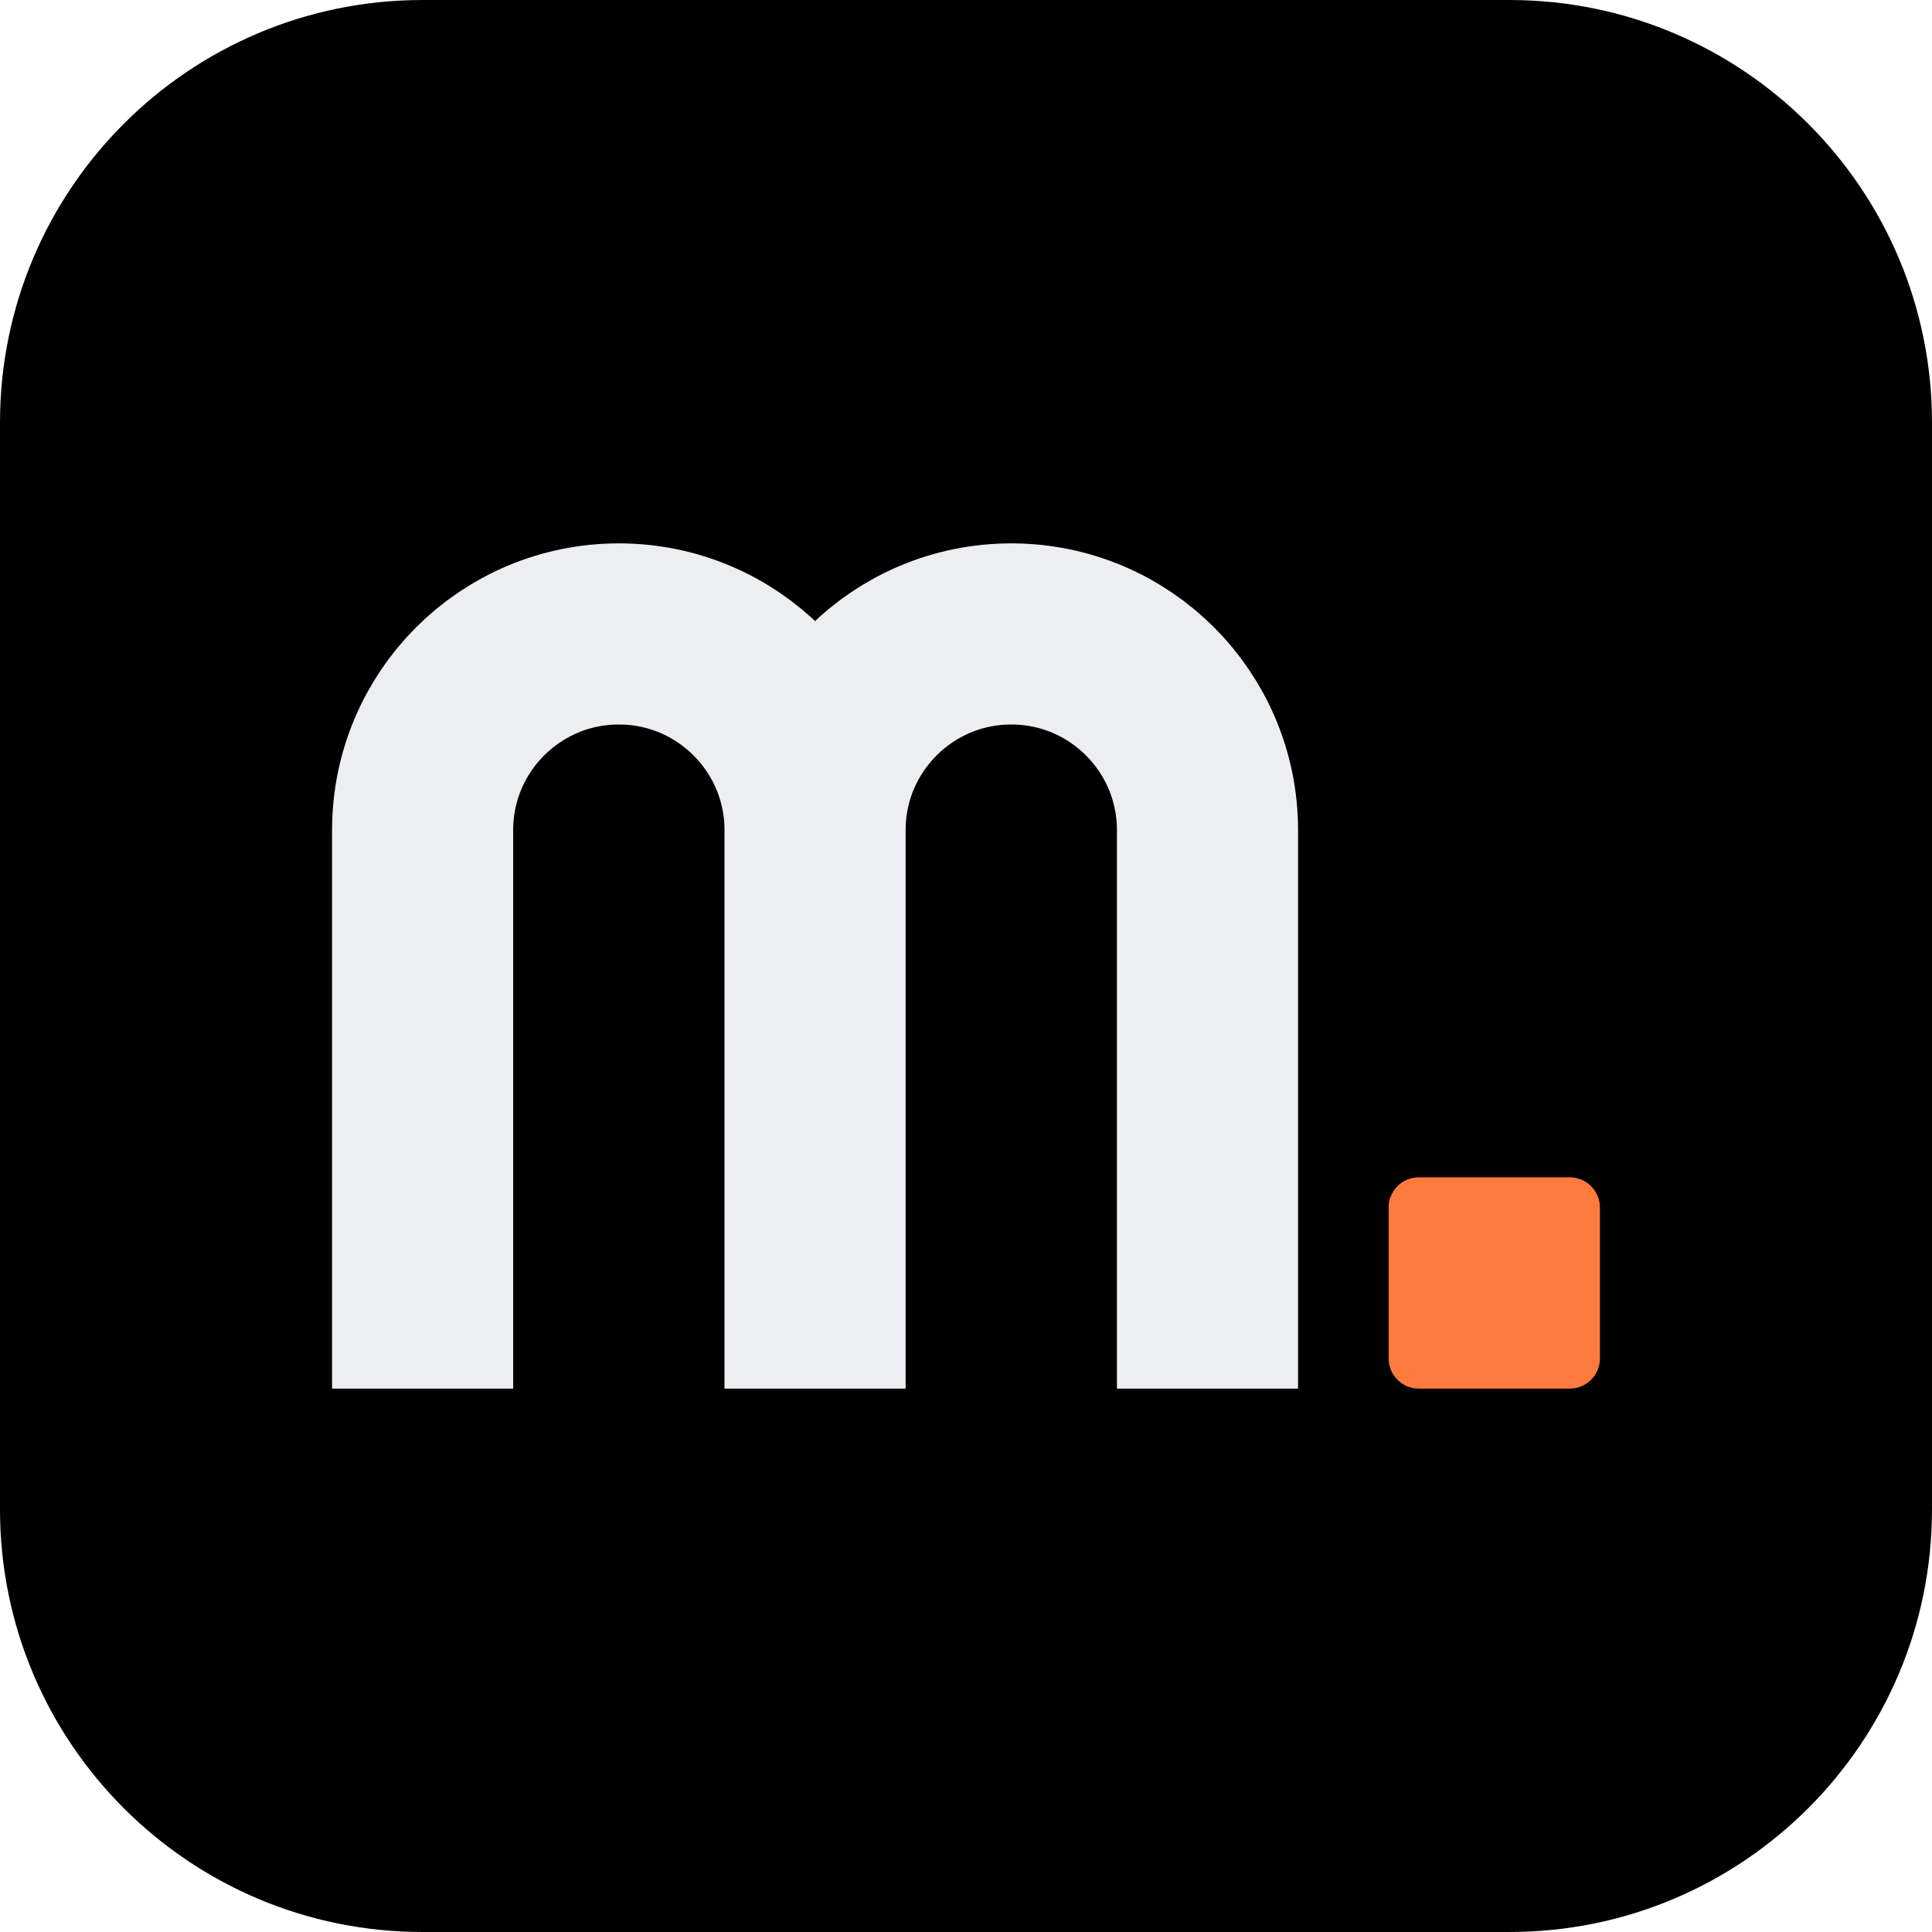
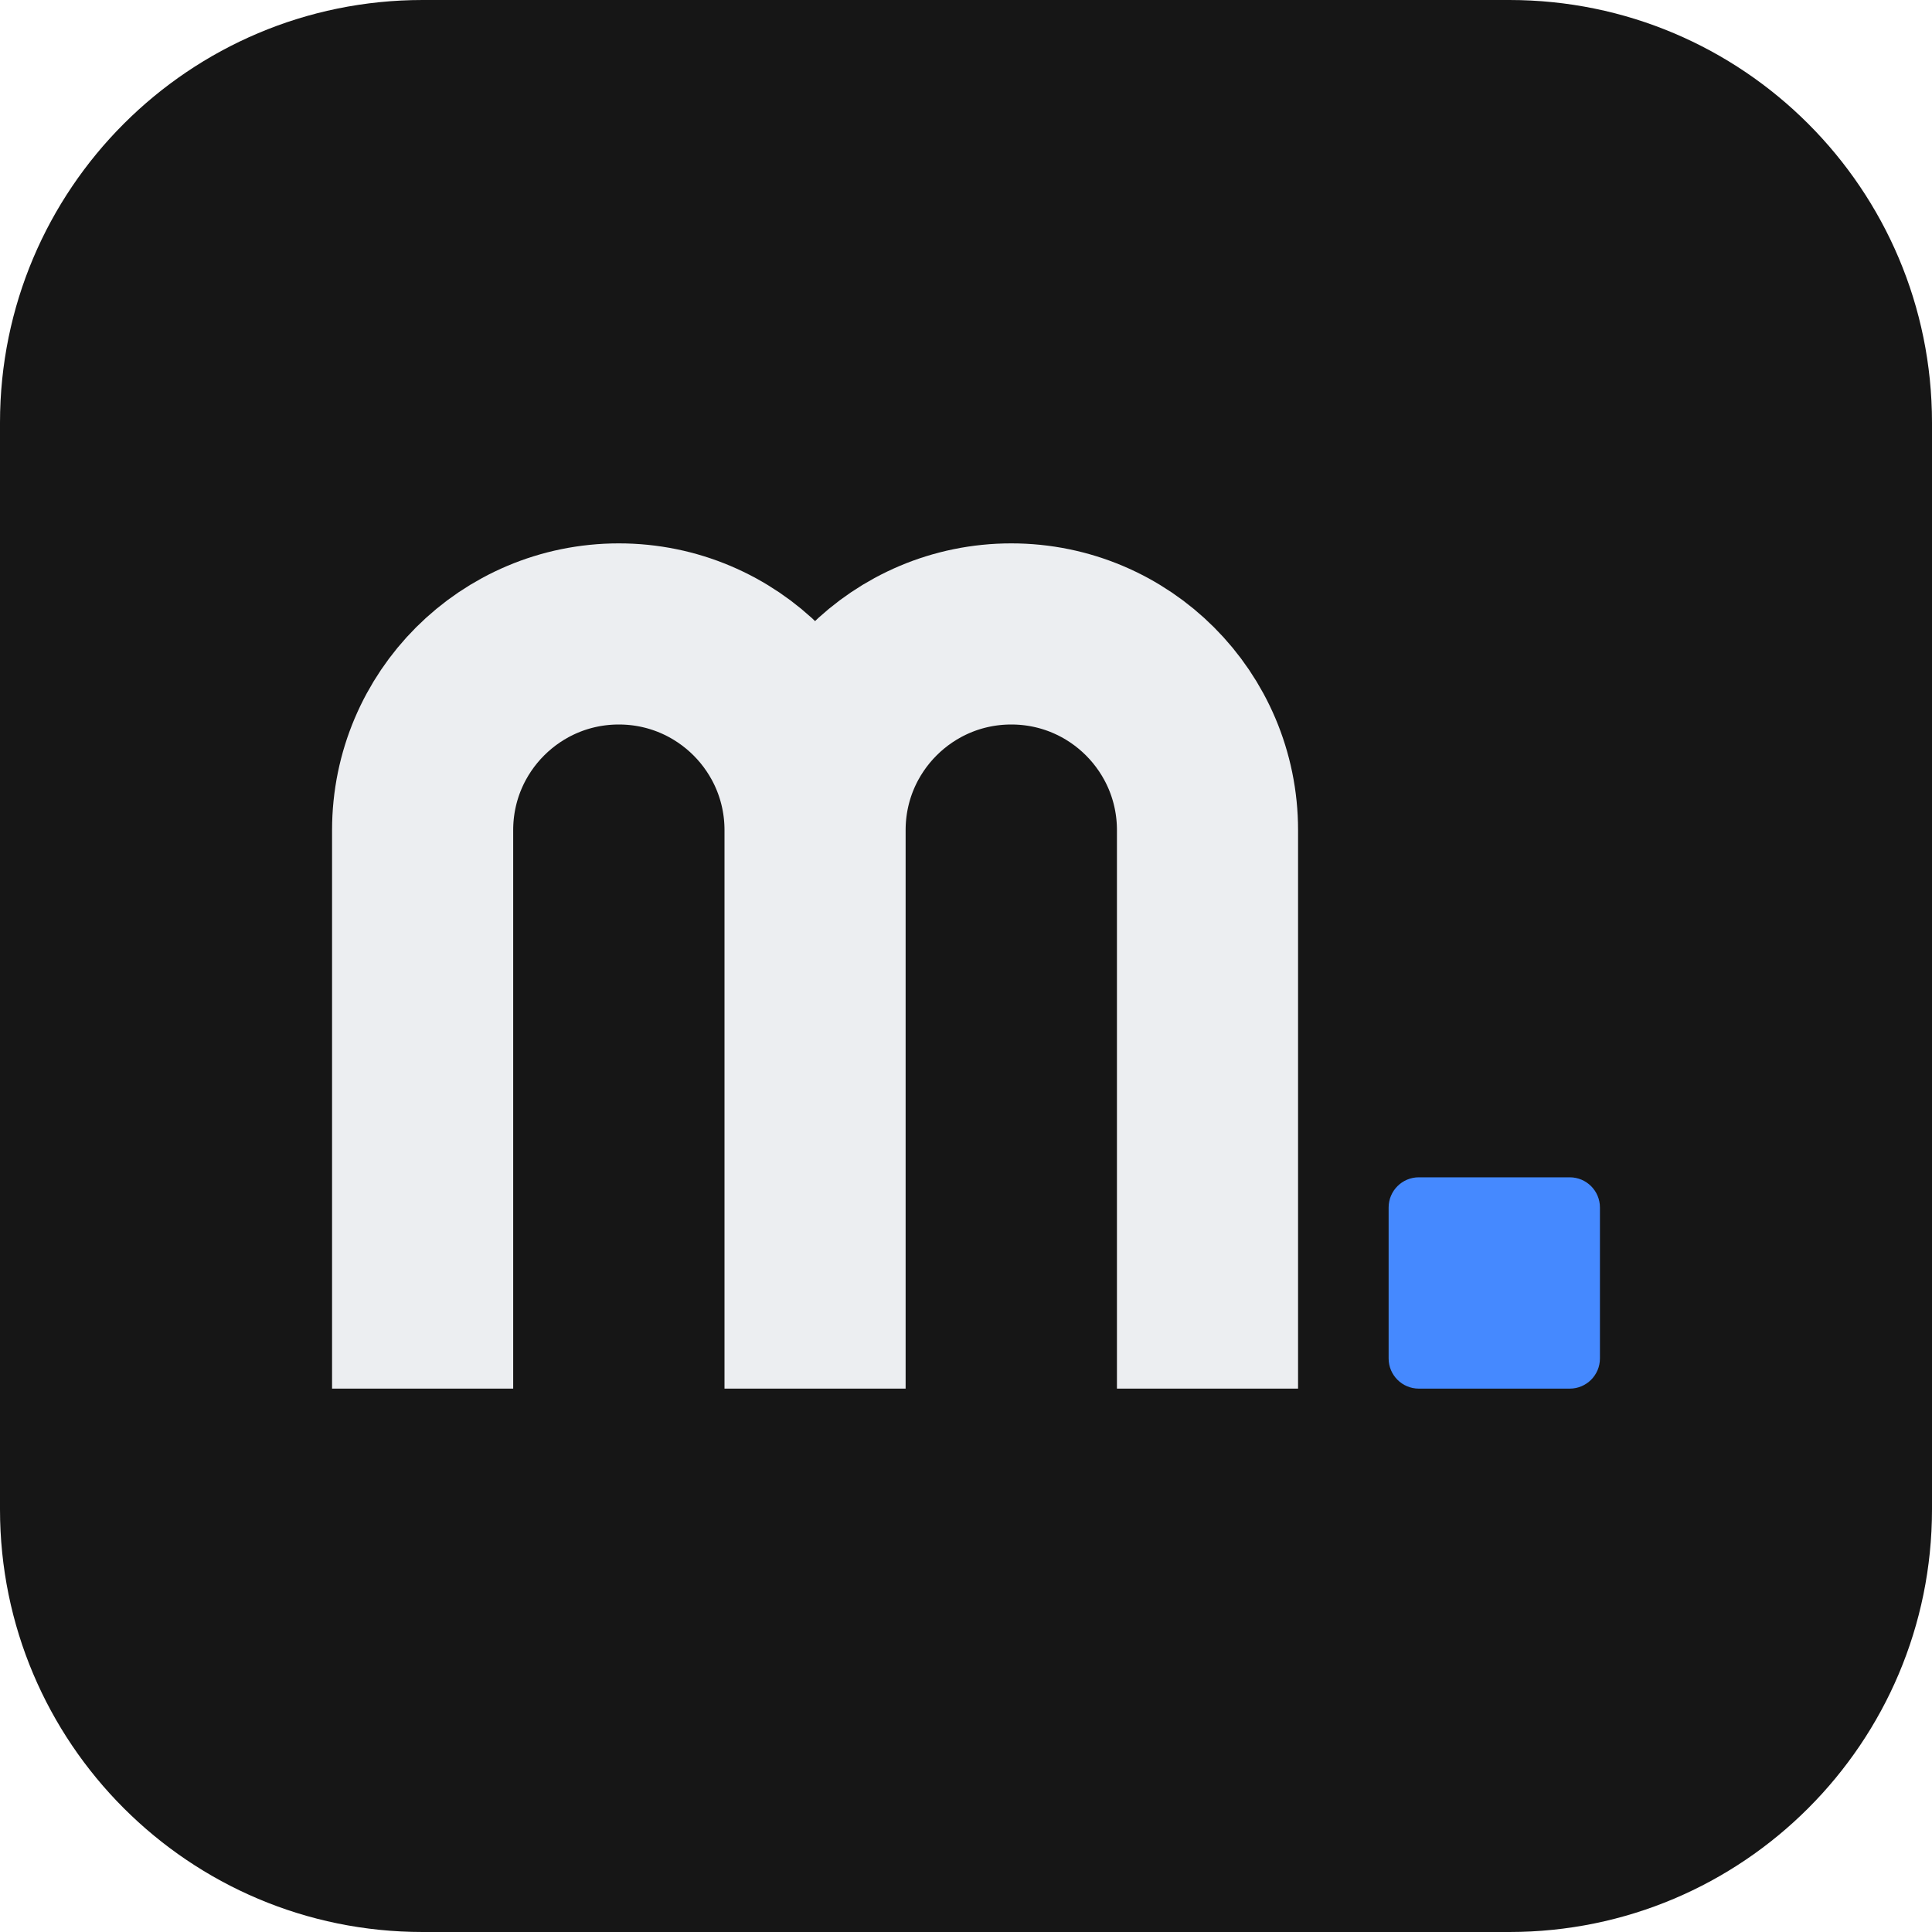
<svg xmlns="http://www.w3.org/2000/svg" viewBox="0 0 32 32">
-   <rect width="32" height="32" rx="7" fill="#000" />
+   <rect width="32" height="32" rx="7" fill="#161616" />
  <path d="M7 23v-9.25a3.25 3.25 0 0 1 6.5 0V23m0-9.25a3.25 3.25 0 0 1 6.5 0V23" fill="none" stroke="#eceef1" stroke-width="3" />
-   <rect x="23" y="19.5" width="3.5" height="3.5" rx=".5" fill="#ff7a3d" />
+   <rect x="23" y="19.5" width="3.5" height="3.5" rx=".5" fill="#4589ff" />
</svg>
